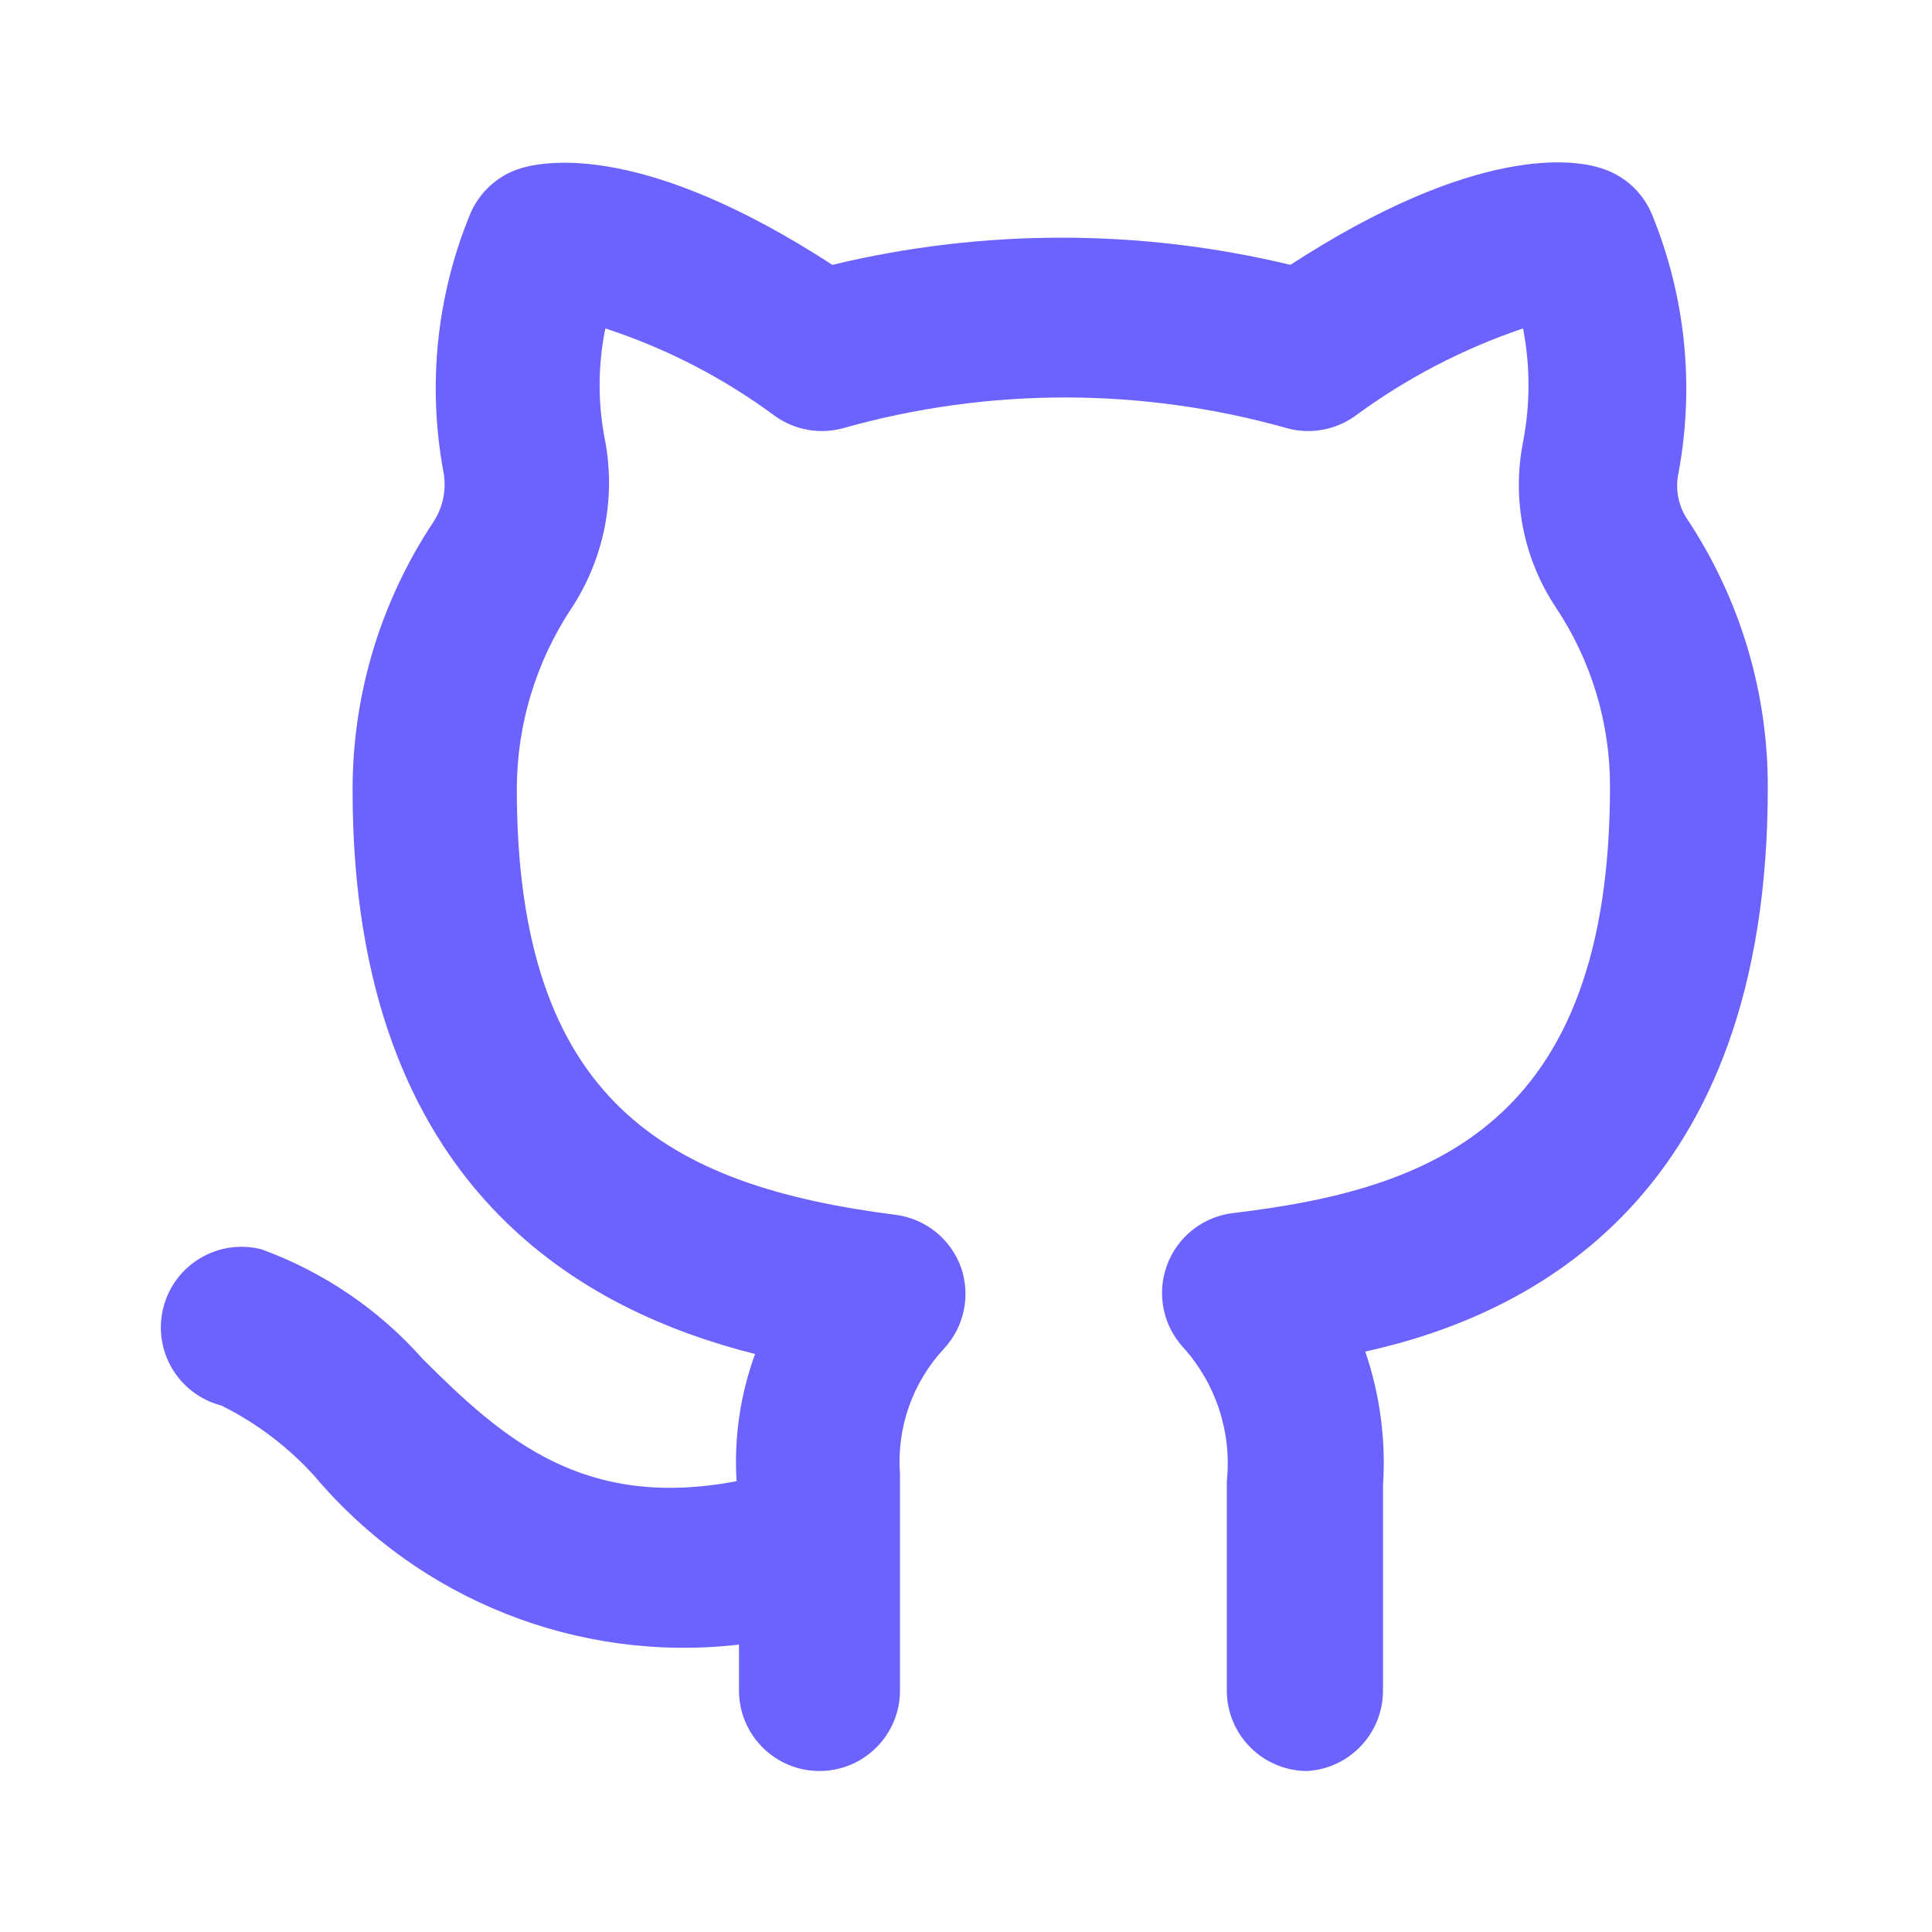
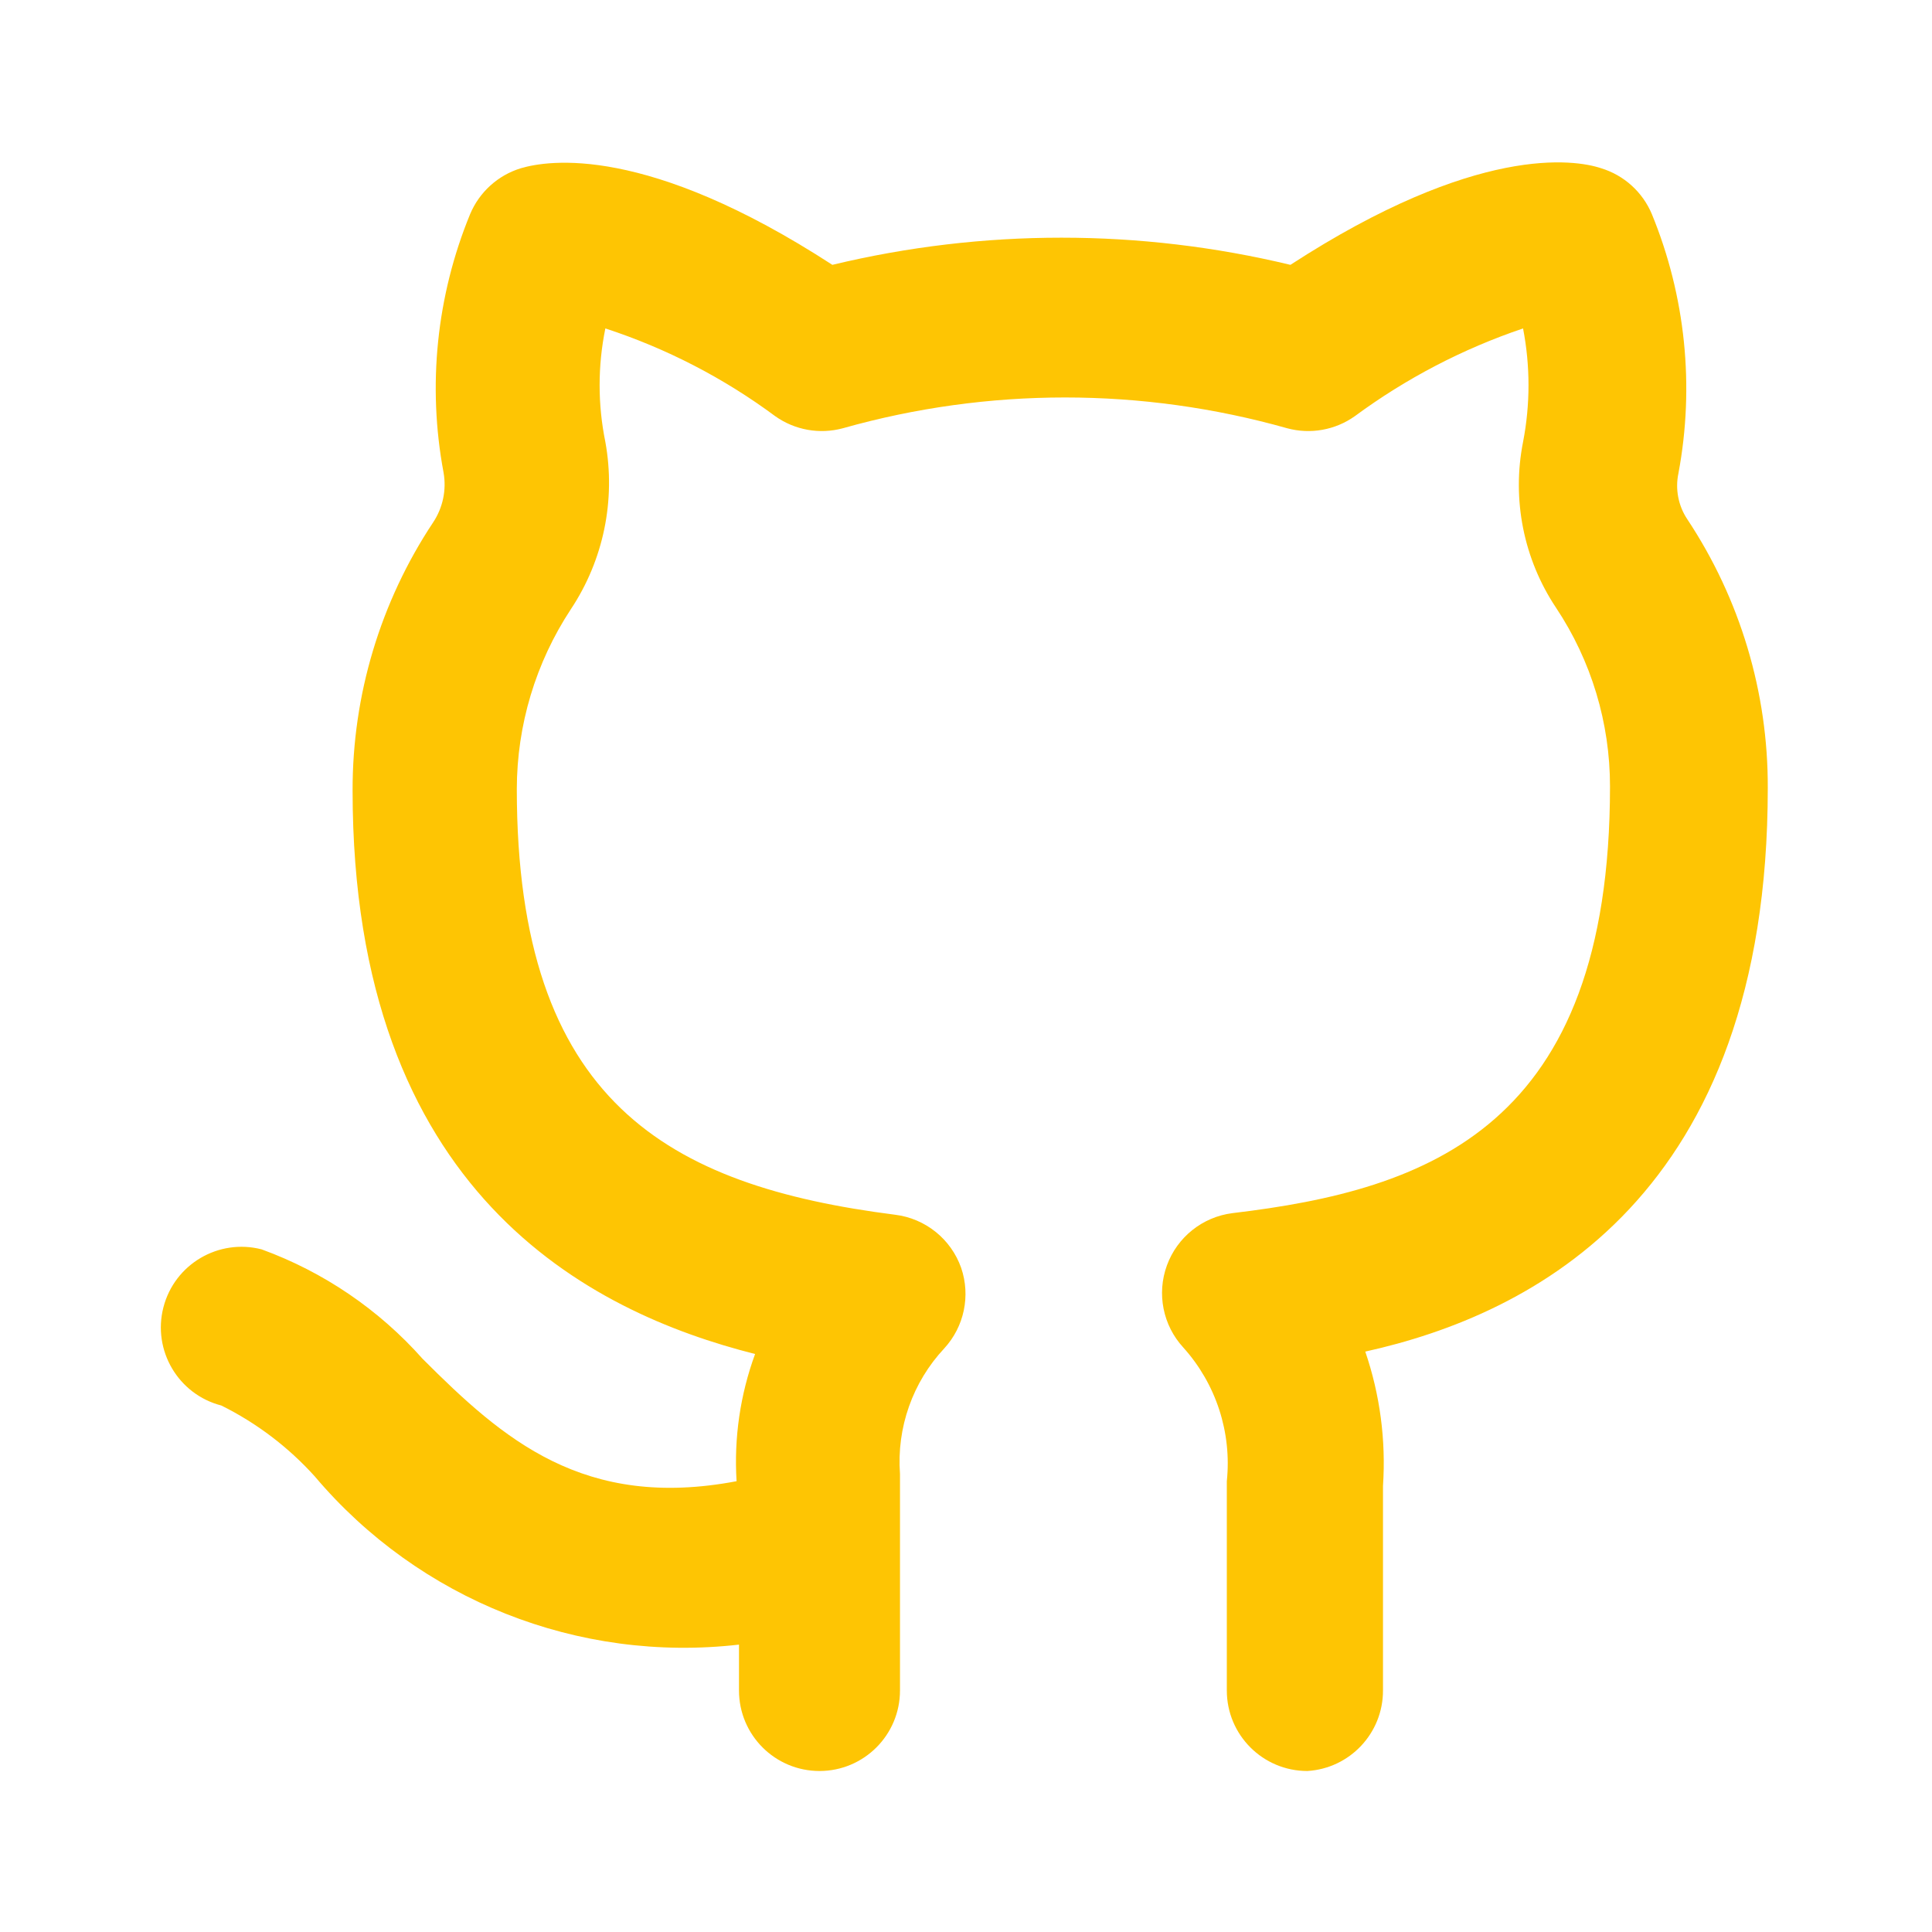
<svg xmlns="http://www.w3.org/2000/svg" width="24px" height="24px" viewBox="0 0 24 24" version="1.1" id="svg8">
  <defs id="defs12" />
-   <g data-name="Layer 2" id="g6" style="fill:#6c63ff;fill-opacity:1">
-     <rect width="24" height="24" opacity="0" id="rect2" style="fill:#6c63ff;fill-opacity:1" />
-     <path d="M16.24 22a1 1 0 0 1-1-1v-2.6a2.15 2.15 0 0 0-.54-1.66 1 1 0 0 1 .61-1.67C17.75 14.78 20 14 20 9.77a4 4 0 0 0-.67-2.22 2.75 2.75 0 0 1-.41-2.06 3.71 3.71 0 0 0 0-1.41 7.65 7.65 0 0 0-2.09 1.09 1 1 0 0 1-.84.15 10.15 10.15 0 0 0-5.52 0 1 1 0 0 1-.84-.15 7.4 7.4 0 0 0-2.11-1.09 3.52 3.52 0 0 0 0 1.41 2.84 2.84 0 0 1-.43 2.08 4.07 4.07 0 0 0-.67 2.23c0 3.89 1.88 4.93 4.7 5.29a1 1 0 0 1 .82.66 1 1 0 0 1-.21 1 2.06 2.06 0 0 0-.55 1.56V21a1 1 0 0 1-2 0v-.57a6 6 0 0 1-5.27-2.09 3.9 3.9 0 0 0-1.16-.88 1 1 0 1 1 .5-1.94 4.93 4.93 0 0 1 2 1.36c1 1 2 1.88 3.9 1.52a3.89 3.89 0 0 1 .23-1.58c-2.06-.52-5-2-5-7a6 6 0 0 1 1-3.33.85.85 0 0 0 .13-.62 5.69 5.69 0 0 1 .33-3.21 1 1 0 0 1 .63-.57c.34-.1 1.56-.3 3.87 1.2a12.16 12.16 0 0 1 5.69 0c2.31-1.5 3.53-1.31 3.86-1.2a1 1 0 0 1 .63.57 5.71 5.71 0 0 1 .33 3.22.75.75 0 0 0 .11.57 6 6 0 0 1 1 3.34c0 5.07-2.92 6.54-5 7a4.28 4.28 0 0 1 .22 1.67V21a1 1 0 0 1-.94 1z" id="path4" style="fill:#6c63ff;fill-opacity:1" />
+   <g data-name="Layer 2" id="g6" style="fill:#fec503;fill-opacity:1">
+     <rect width="24" height="24" opacity="0" id="rect2" style="fill:#fec503;fill-opacity:1" />
+     <path d="M16.24 22a1 1 0 0 1-1-1v-2.6a2.15 2.15 0 0 0-.54-1.66 1 1 0 0 1 .61-1.67C17.75 14.78 20 14 20 9.77a4 4 0 0 0-.67-2.22 2.75 2.75 0 0 1-.41-2.06 3.71 3.71 0 0 0 0-1.41 7.65 7.65 0 0 0-2.09 1.09 1 1 0 0 1-.84.15 10.15 10.15 0 0 0-5.52 0 1 1 0 0 1-.84-.15 7.4 7.4 0 0 0-2.11-1.09 3.52 3.52 0 0 0 0 1.41 2.84 2.84 0 0 1-.43 2.08 4.07 4.07 0 0 0-.67 2.23c0 3.89 1.88 4.93 4.7 5.29a1 1 0 0 1 .82.66 1 1 0 0 1-.21 1 2.06 2.06 0 0 0-.55 1.56V21a1 1 0 0 1-2 0v-.57a6 6 0 0 1-5.27-2.09 3.9 3.9 0 0 0-1.16-.88 1 1 0 1 1 .5-1.94 4.93 4.93 0 0 1 2 1.36c1 1 2 1.88 3.9 1.52a3.89 3.89 0 0 1 .23-1.58c-2.06-.52-5-2-5-7a6 6 0 0 1 1-3.33.85.85 0 0 0 .13-.62 5.69 5.69 0 0 1 .33-3.21 1 1 0 0 1 .63-.57c.34-.1 1.56-.3 3.87 1.2a12.16 12.16 0 0 1 5.69 0c2.31-1.5 3.53-1.31 3.86-1.2a1 1 0 0 1 .63.57 5.71 5.71 0 0 1 .33 3.22.75.75 0 0 0 .11.57 6 6 0 0 1 1 3.34c0 5.07-2.92 6.54-5 7a4.28 4.28 0 0 1 .22 1.67V21a1 1 0 0 1-.94 1z" id="path4" style="fill:#fec503;fill-opacity:1" />
  </g>
</svg>
